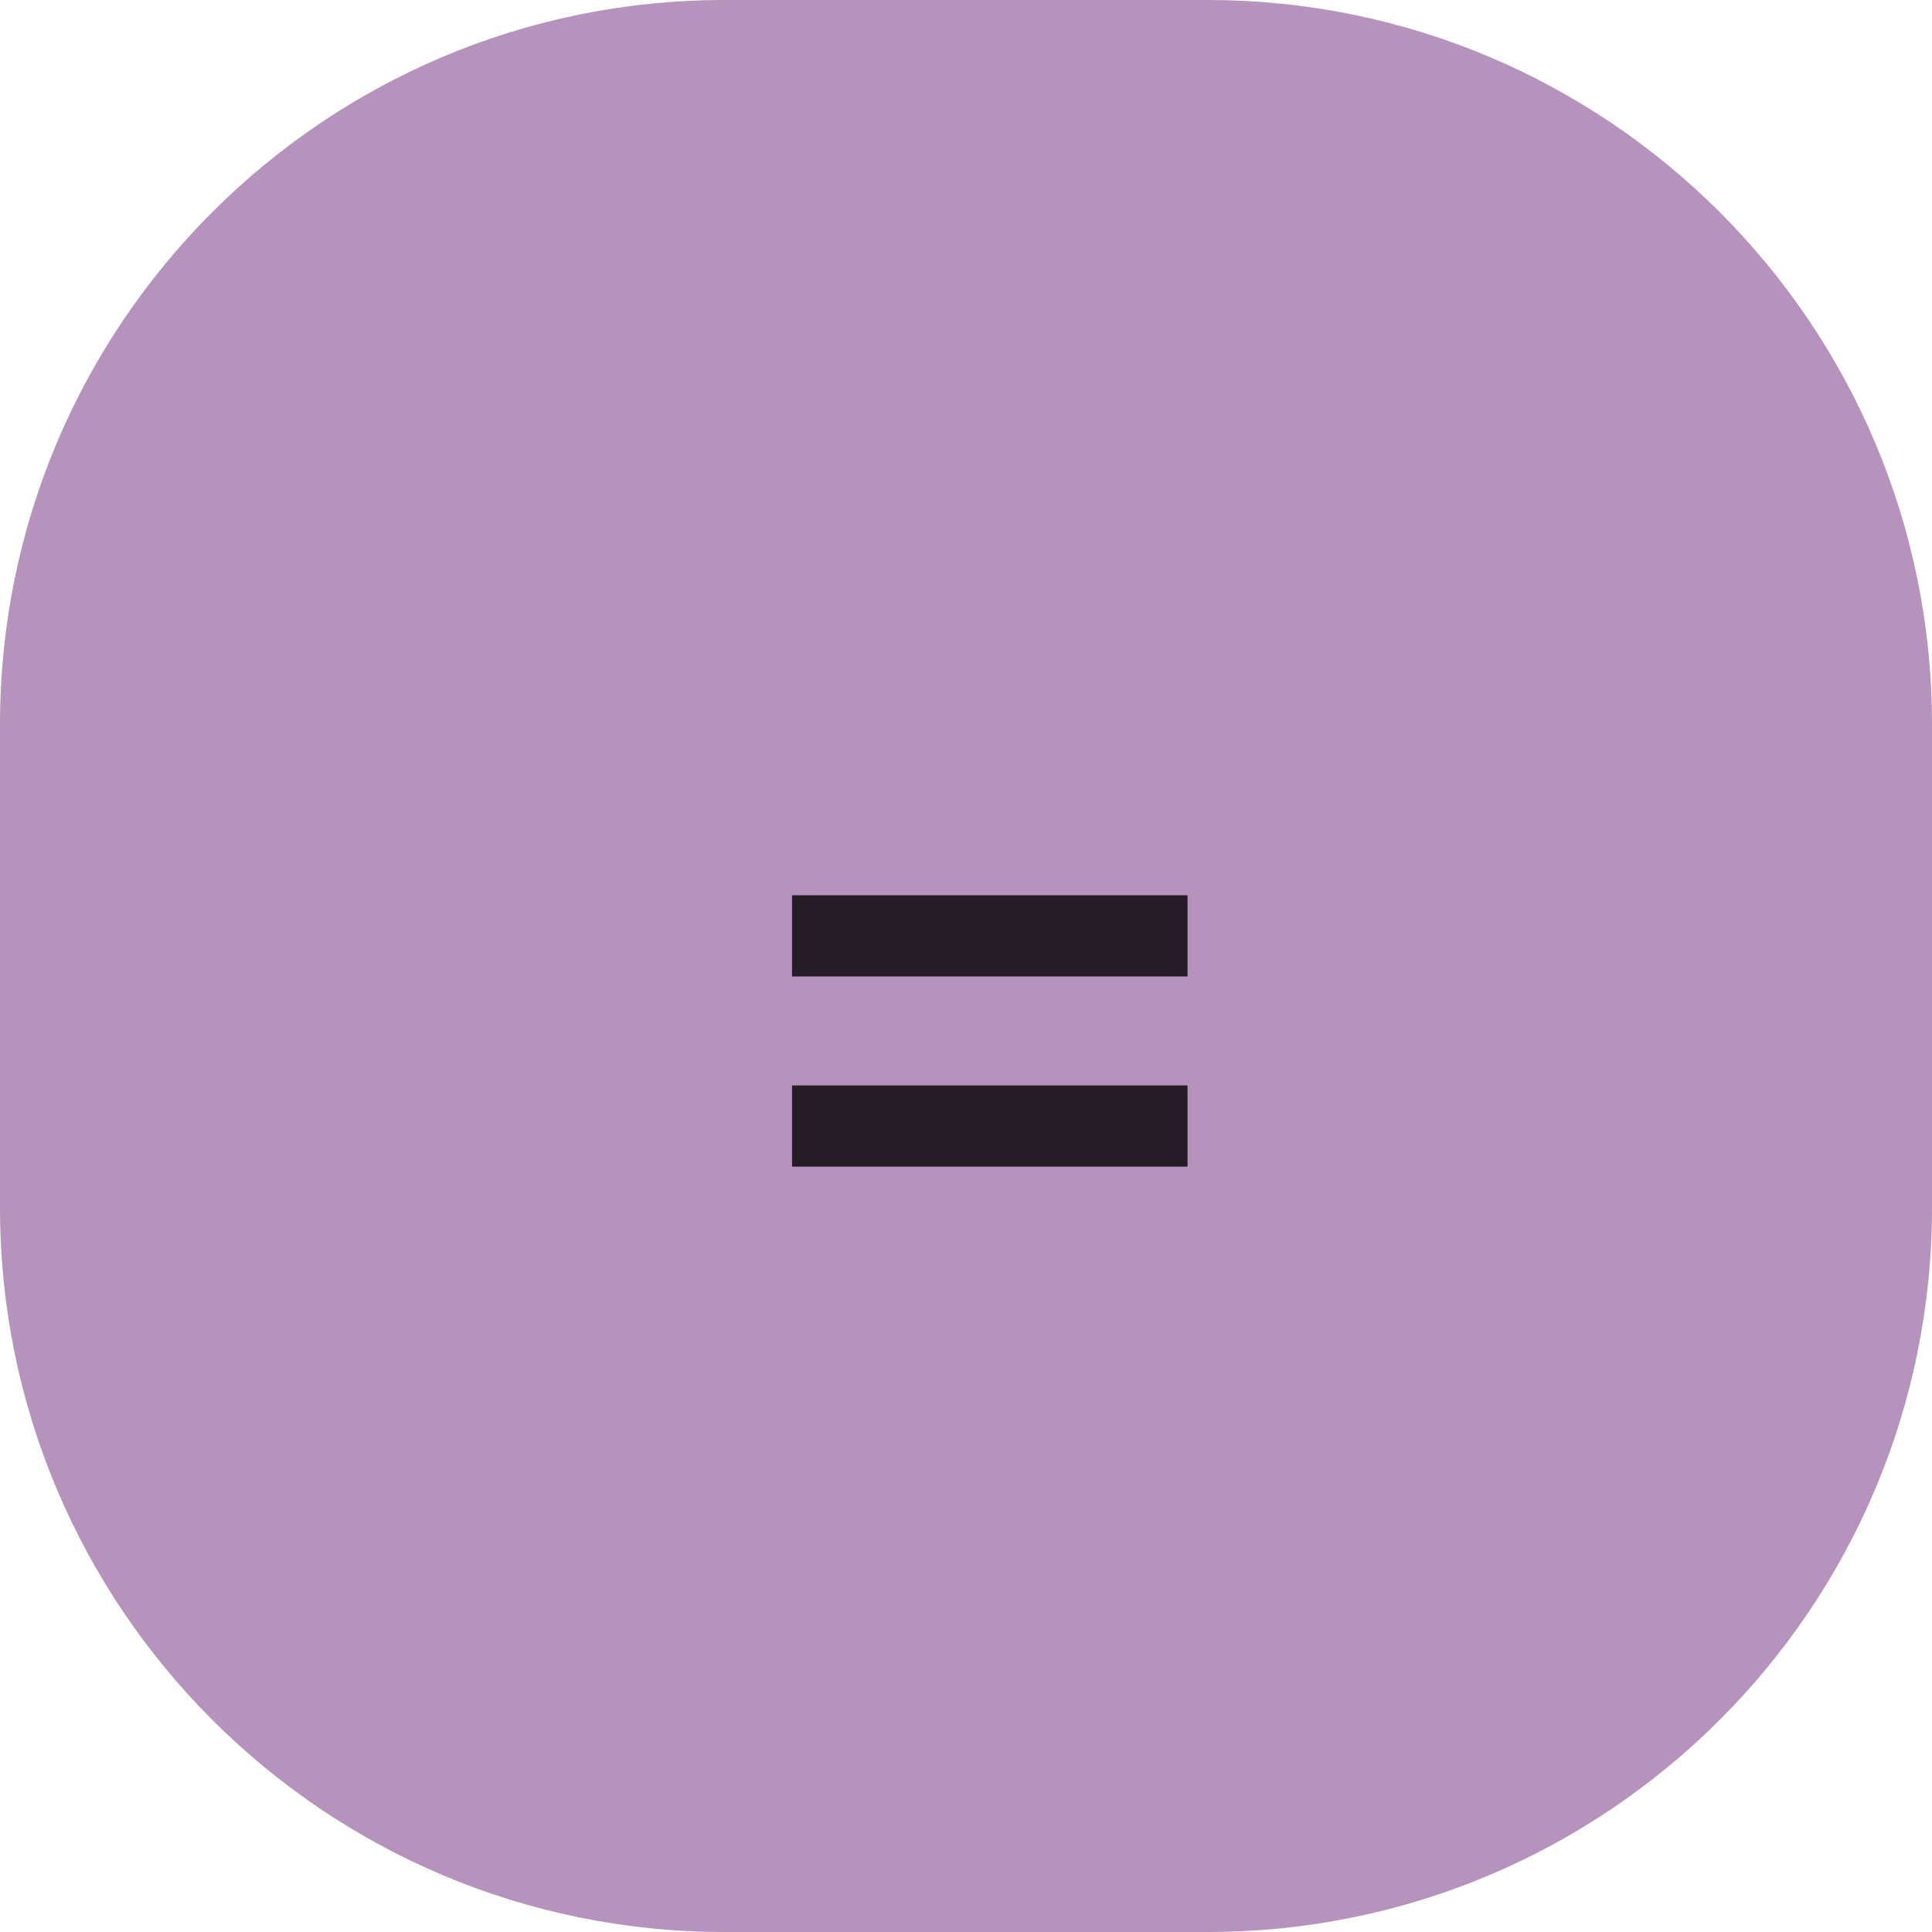
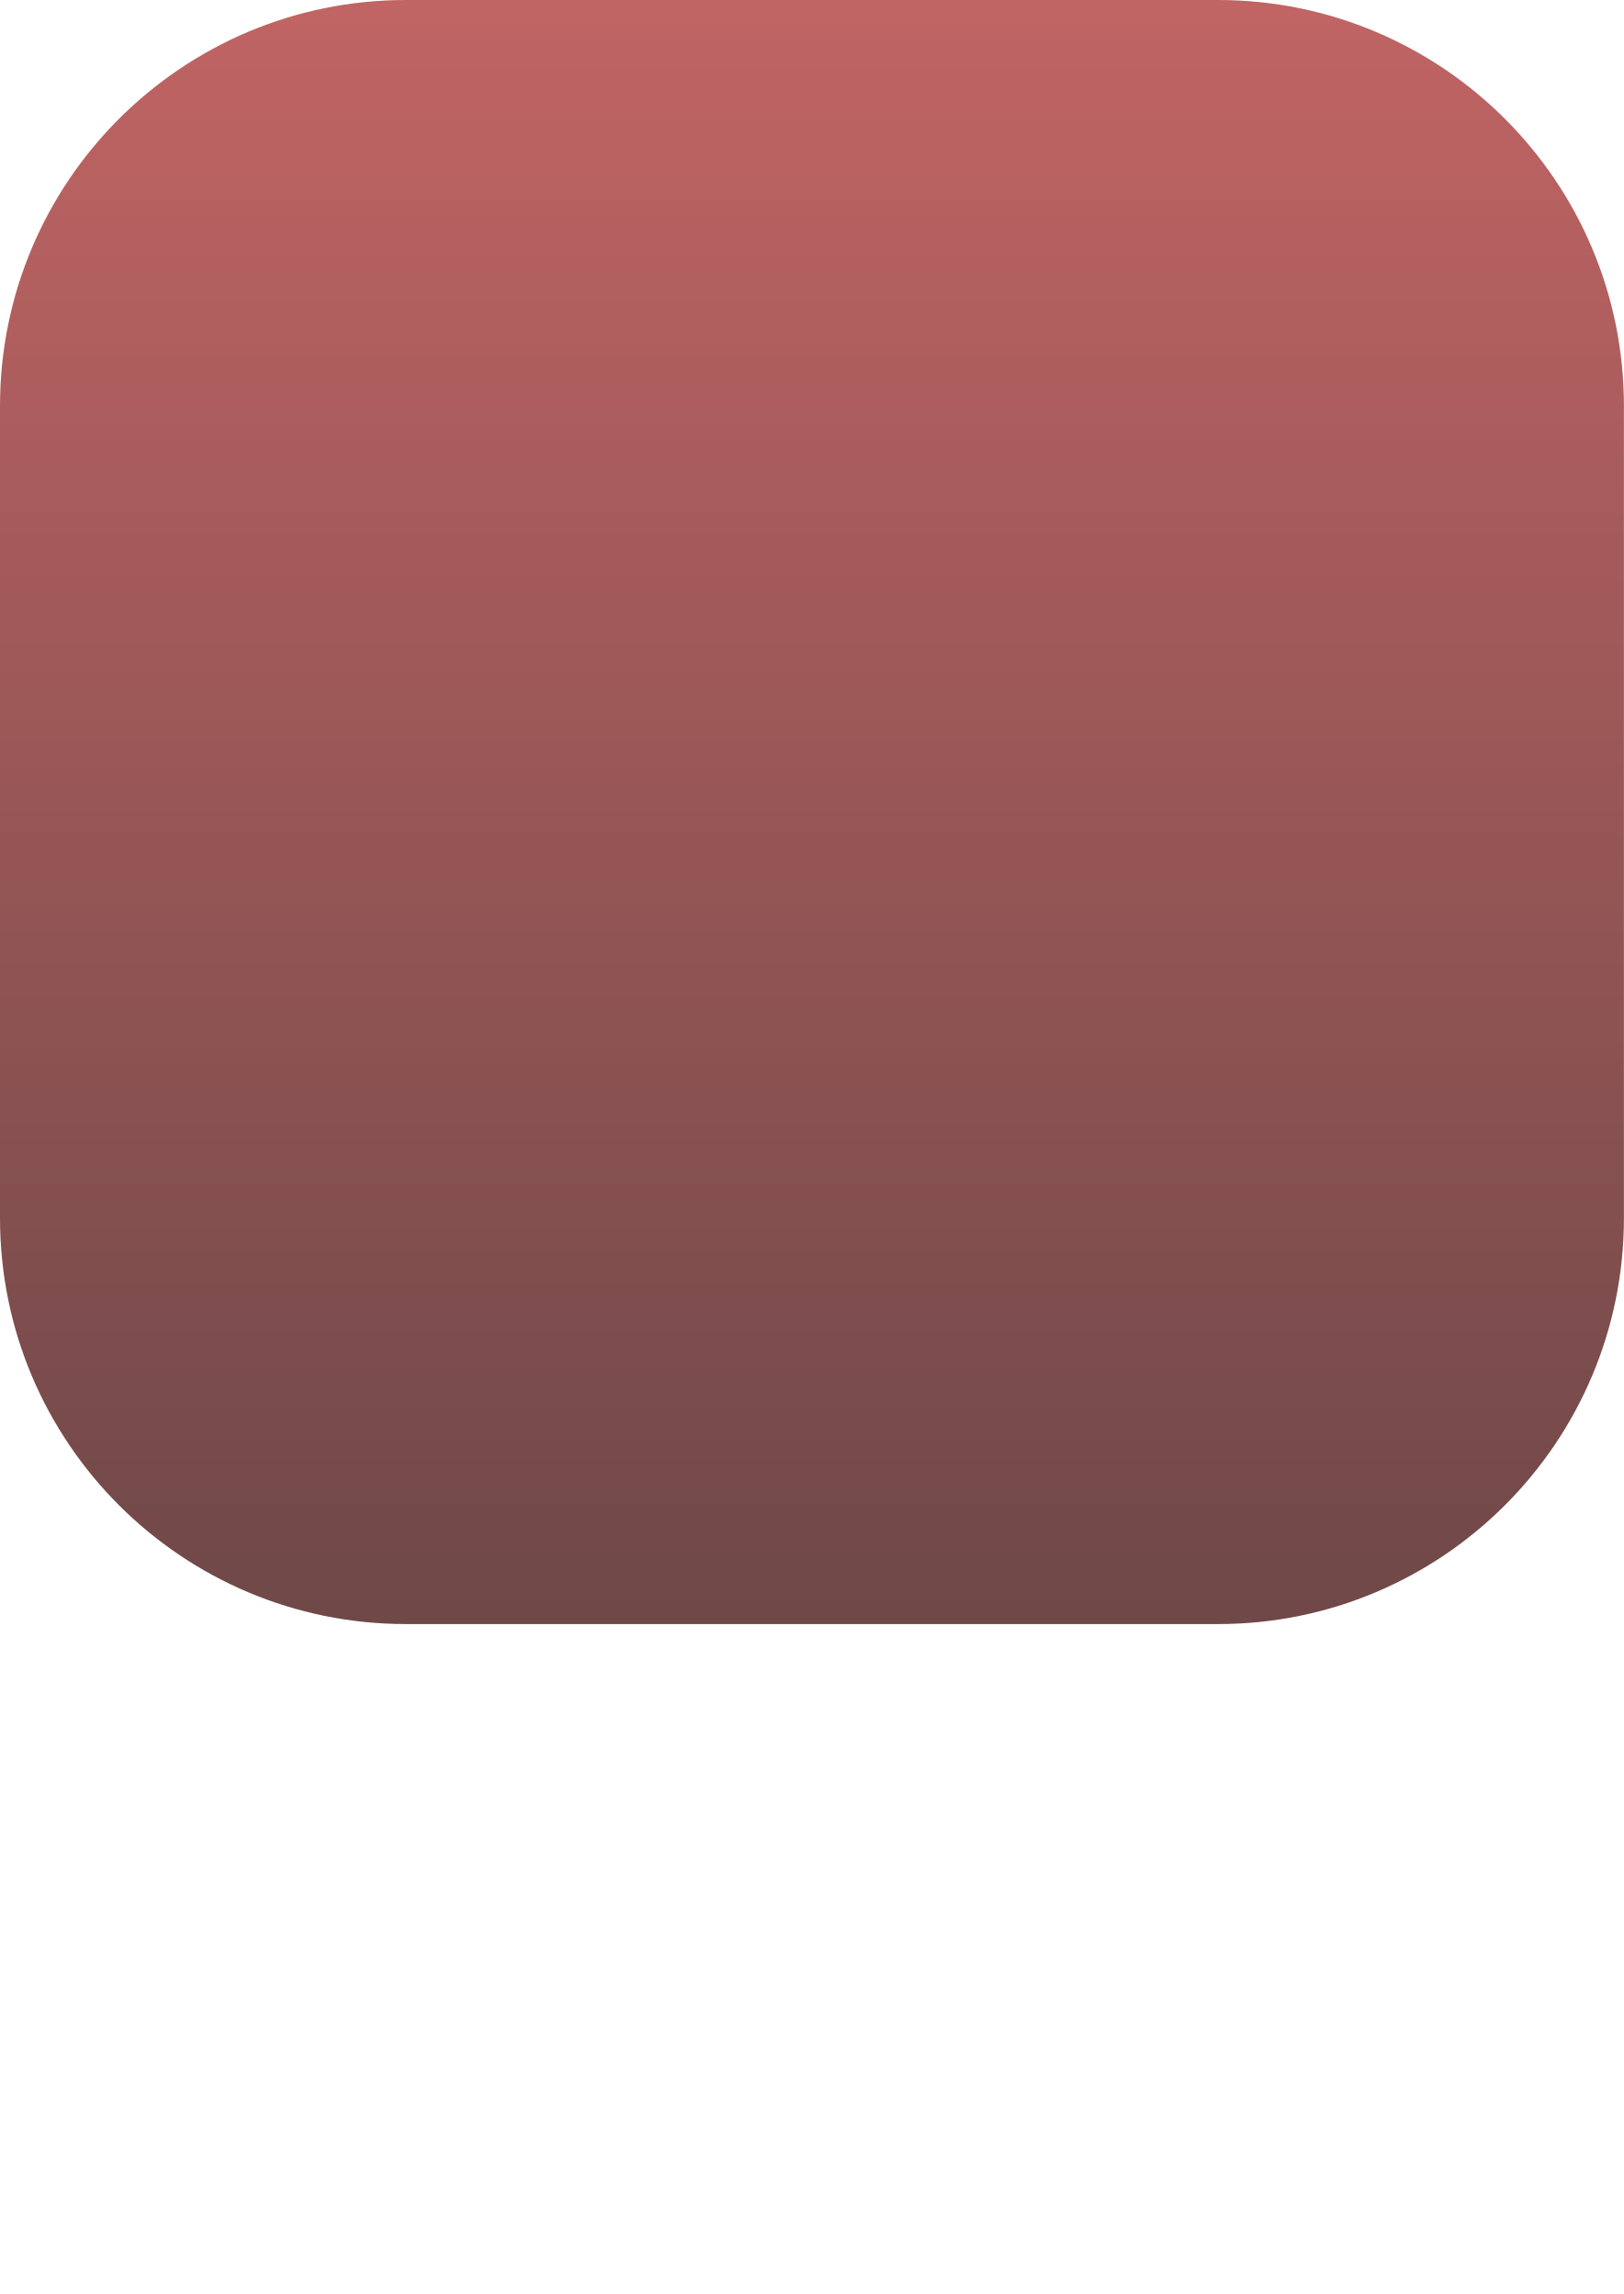
- <svg xmlns="http://www.w3.org/2000/svg" width="80" height="80" viewBox="0 0 80 80" fill="none">
-   <rect width="80" height="80" rx="30" fill="#8D5798" fill-opacity="0.64" />
-   <path d="M32.797 40.433V37.071H49.173V40.433H32.797ZM32.797 48.308V44.946H49.173V48.308H32.797Z" fill="black" fill-opacity="0.8" />
+ <svg xmlns="http://www.w3.org/2000/svg" width="80" height="113" viewBox="0 0 80 113" fill="none">
+   <rect opacity="0.8" width="80" height="80" rx="20" fill="url(#paint0_linear_21_65)" />
+   <defs>
+     <linearGradient id="paint0_linear_21_65" x1="40" y1="0" x2="40" y2="80" gradientUnits="userSpaceOnUse">
+       <stop stop-color="#B13D3D" />
+       <stop offset="1" stop-color="#4B1A1A" />
+     </linearGradient>
+   </defs>
</svg>
